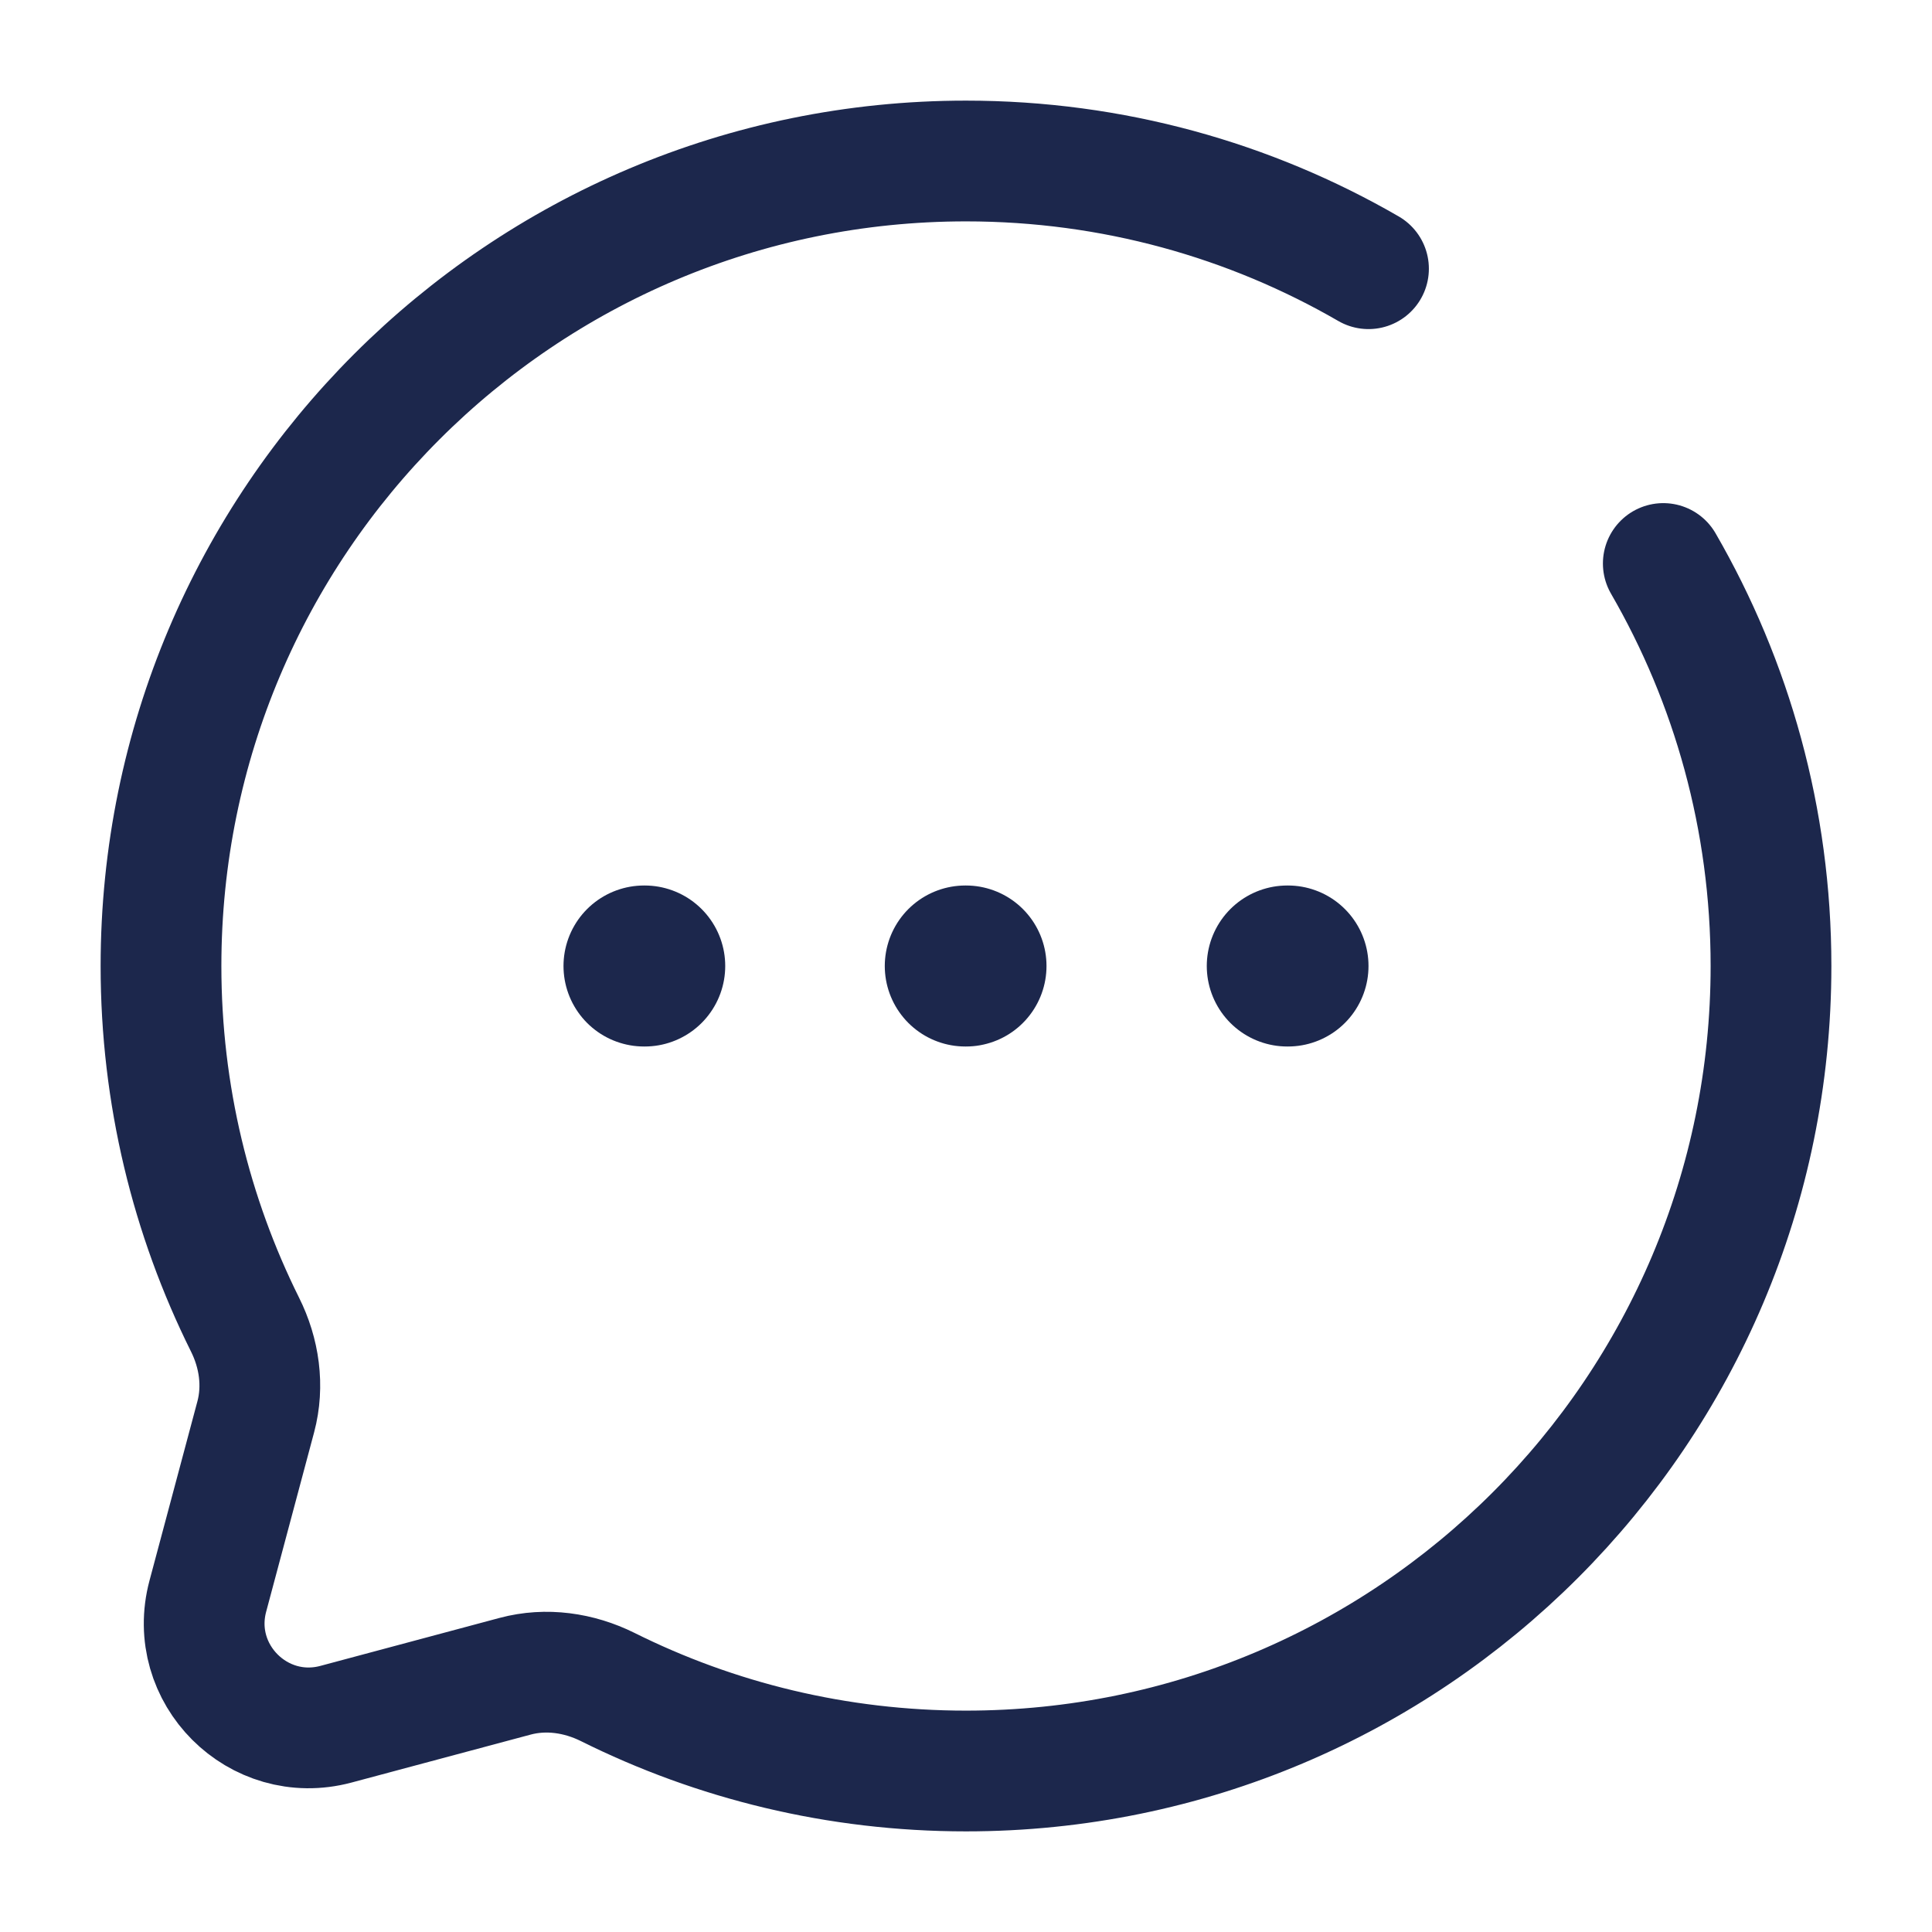
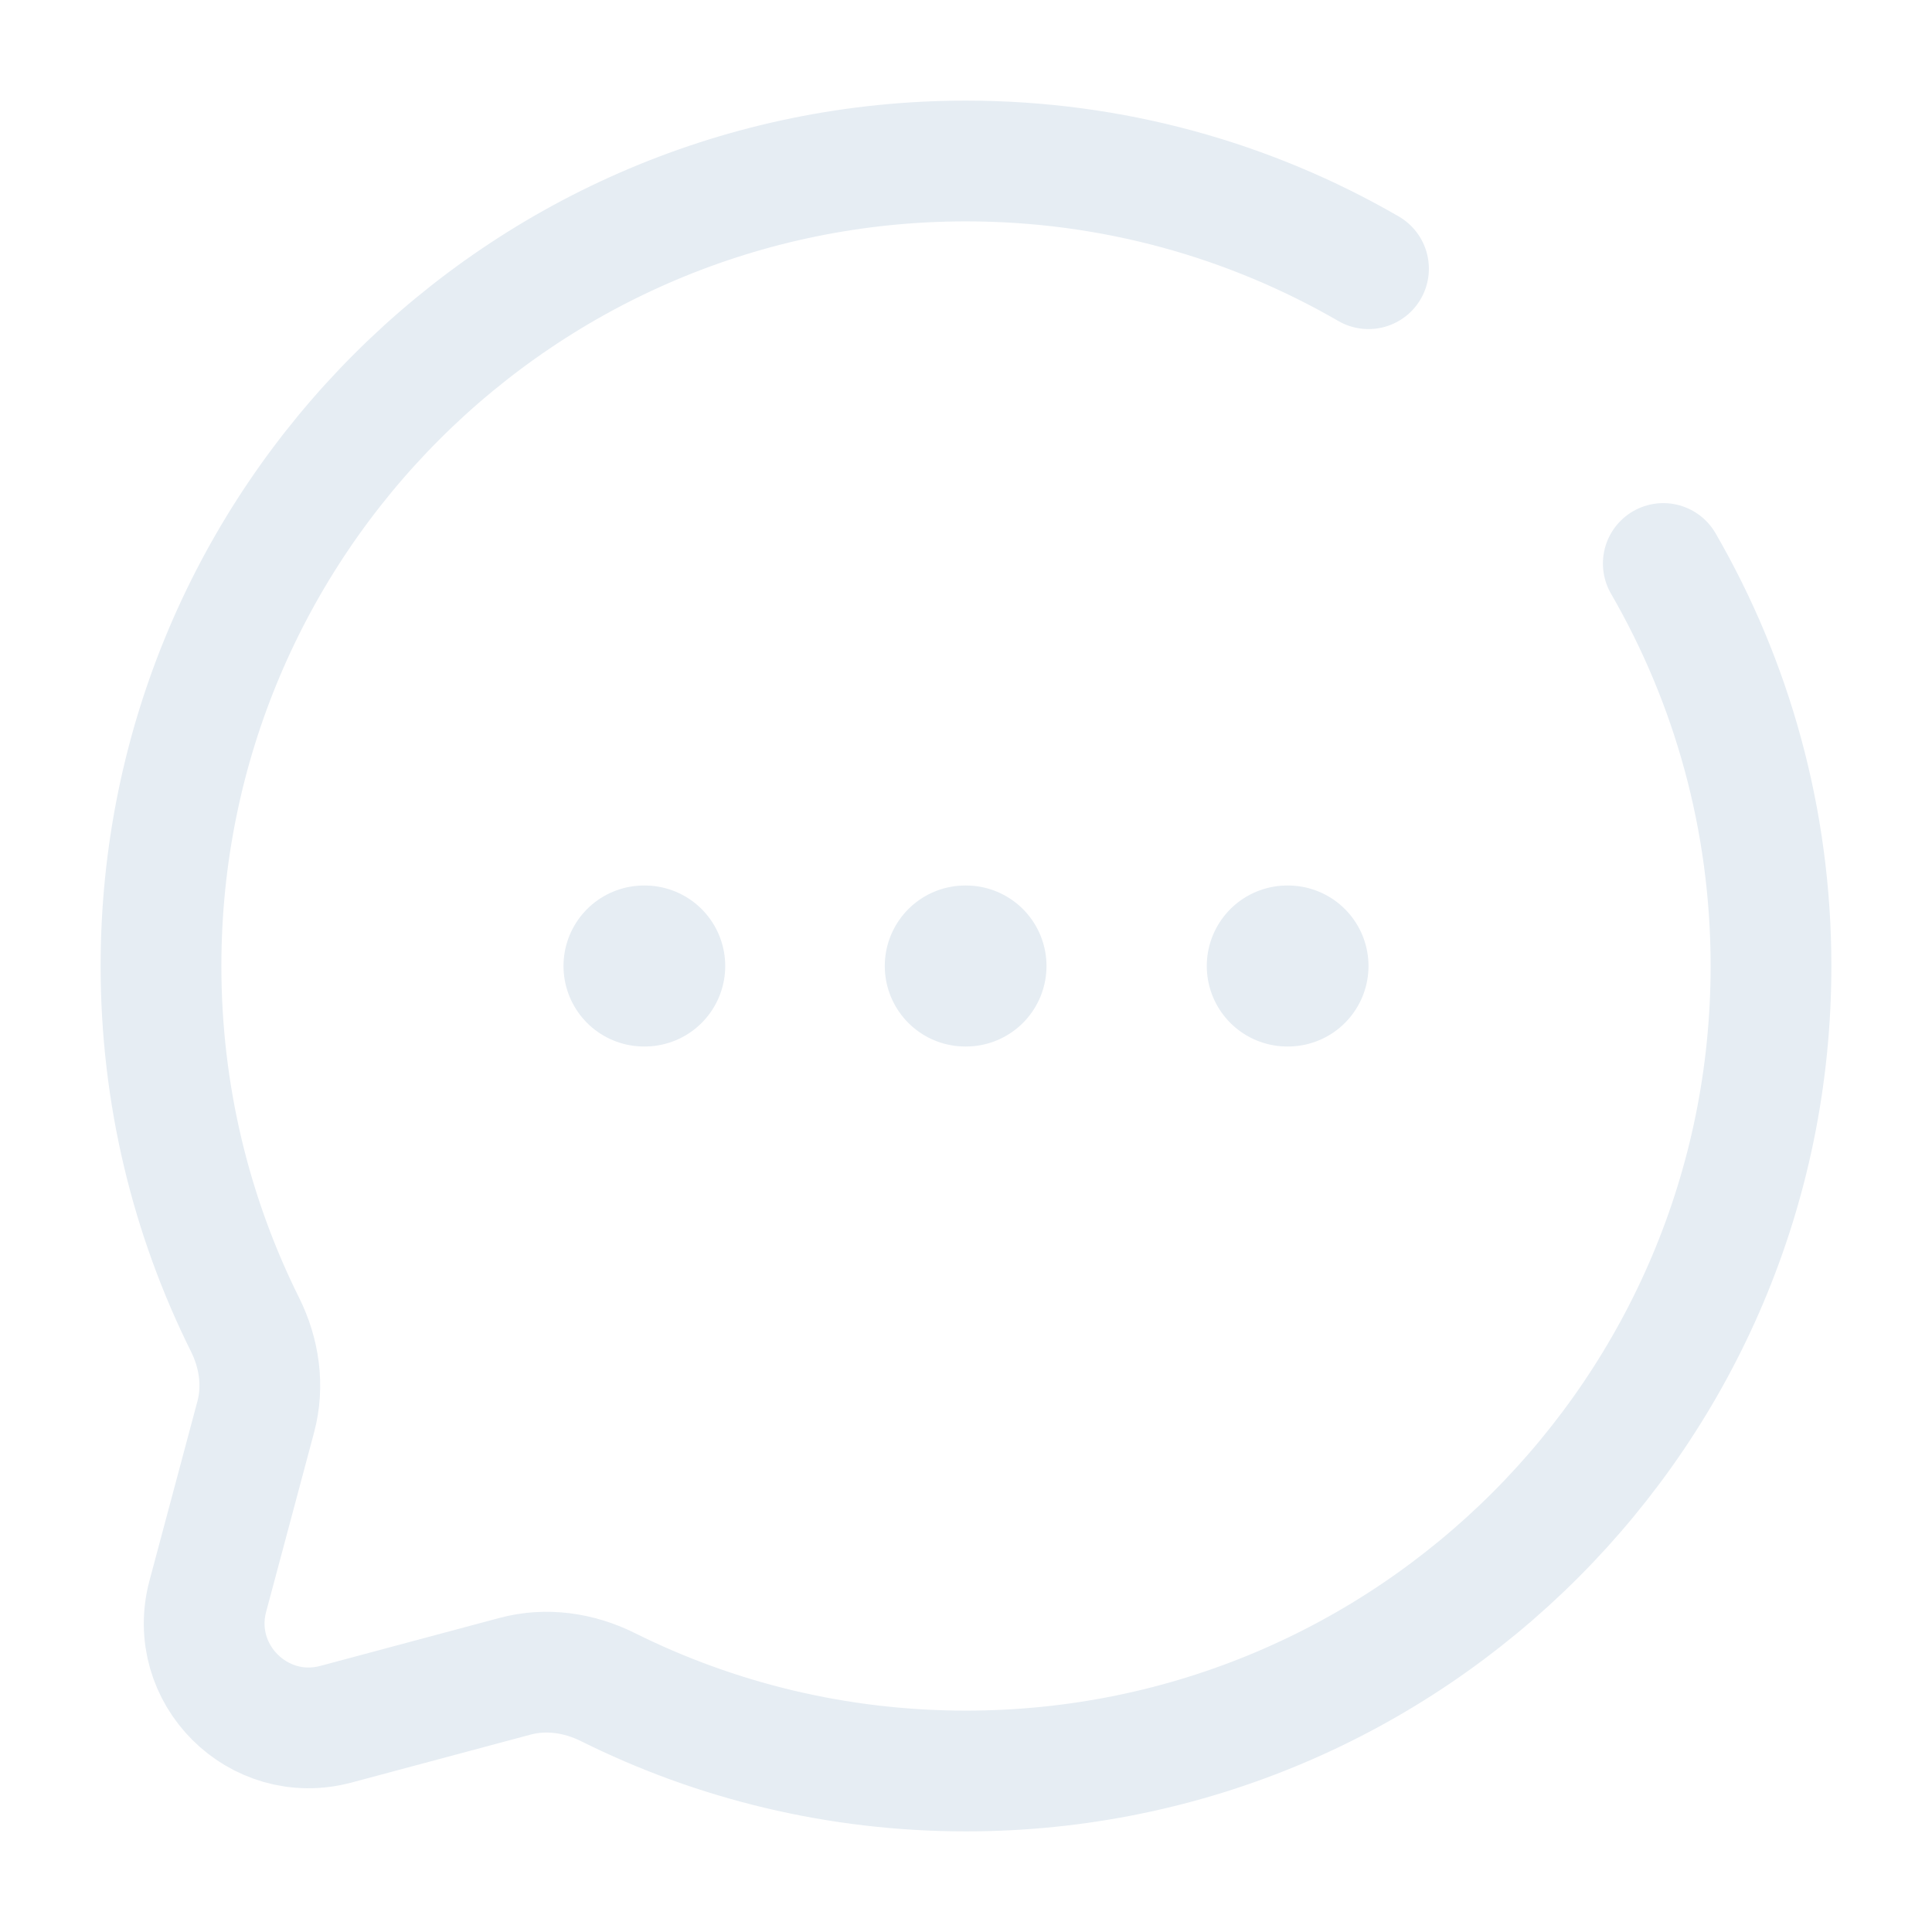
<svg xmlns="http://www.w3.org/2000/svg" width="800px" height="800px" viewBox="0 0 24 24" fill="none">
-   <path d="M17 3.338C15.529 2.487 13.821 2 12 2C6.477 2 2 6.477 2 12C2 13.6 2.376 15.112 3.043 16.453C3.221 16.809 3.28 17.216 3.177 17.601L2.582 19.827C2.323 20.793 3.207 21.677 4.173 21.419L6.399 20.823C6.784 20.72 7.191 20.779 7.548 20.956C8.888 21.624 10.4 22 12 22C17.523 22 22 17.523 22 12C22 10.179 21.513 8.471 20.662 7" stroke="#1C274C" stroke-width="1.5" stroke-linecap="round" />
-   <path d="M8 12H8.009M11.991 12H12M15.991 12H16" stroke="#1C274C" stroke-width="2" stroke-linecap="round" stroke-linejoin="round" />
+   <path d="M17 3.338C15.529 2.487 13.821 2 12 2C6.477 2 2 6.477 2 12C2 13.6 2.376 15.112 3.043 16.453C3.221 16.809 3.28 17.216 3.177 17.601L2.582 19.827C2.323 20.793 3.207 21.677 4.173 21.419L6.399 20.823C6.784 20.72 7.191 20.779 7.548 20.956C8.888 21.624 10.4 22 12 22C17.523 22 22 17.523 22 12C22 10.179 21.513 8.471 20.662 7" stroke="#E6EDF3" stroke-width="1.5" stroke-linecap="round" />
+   <path d="M8 12H8.009M11.991 12H12M15.991 12H16" stroke="#E6EDF3" stroke-width="2" stroke-linecap="round" stroke-linejoin="round" />
</svg>
